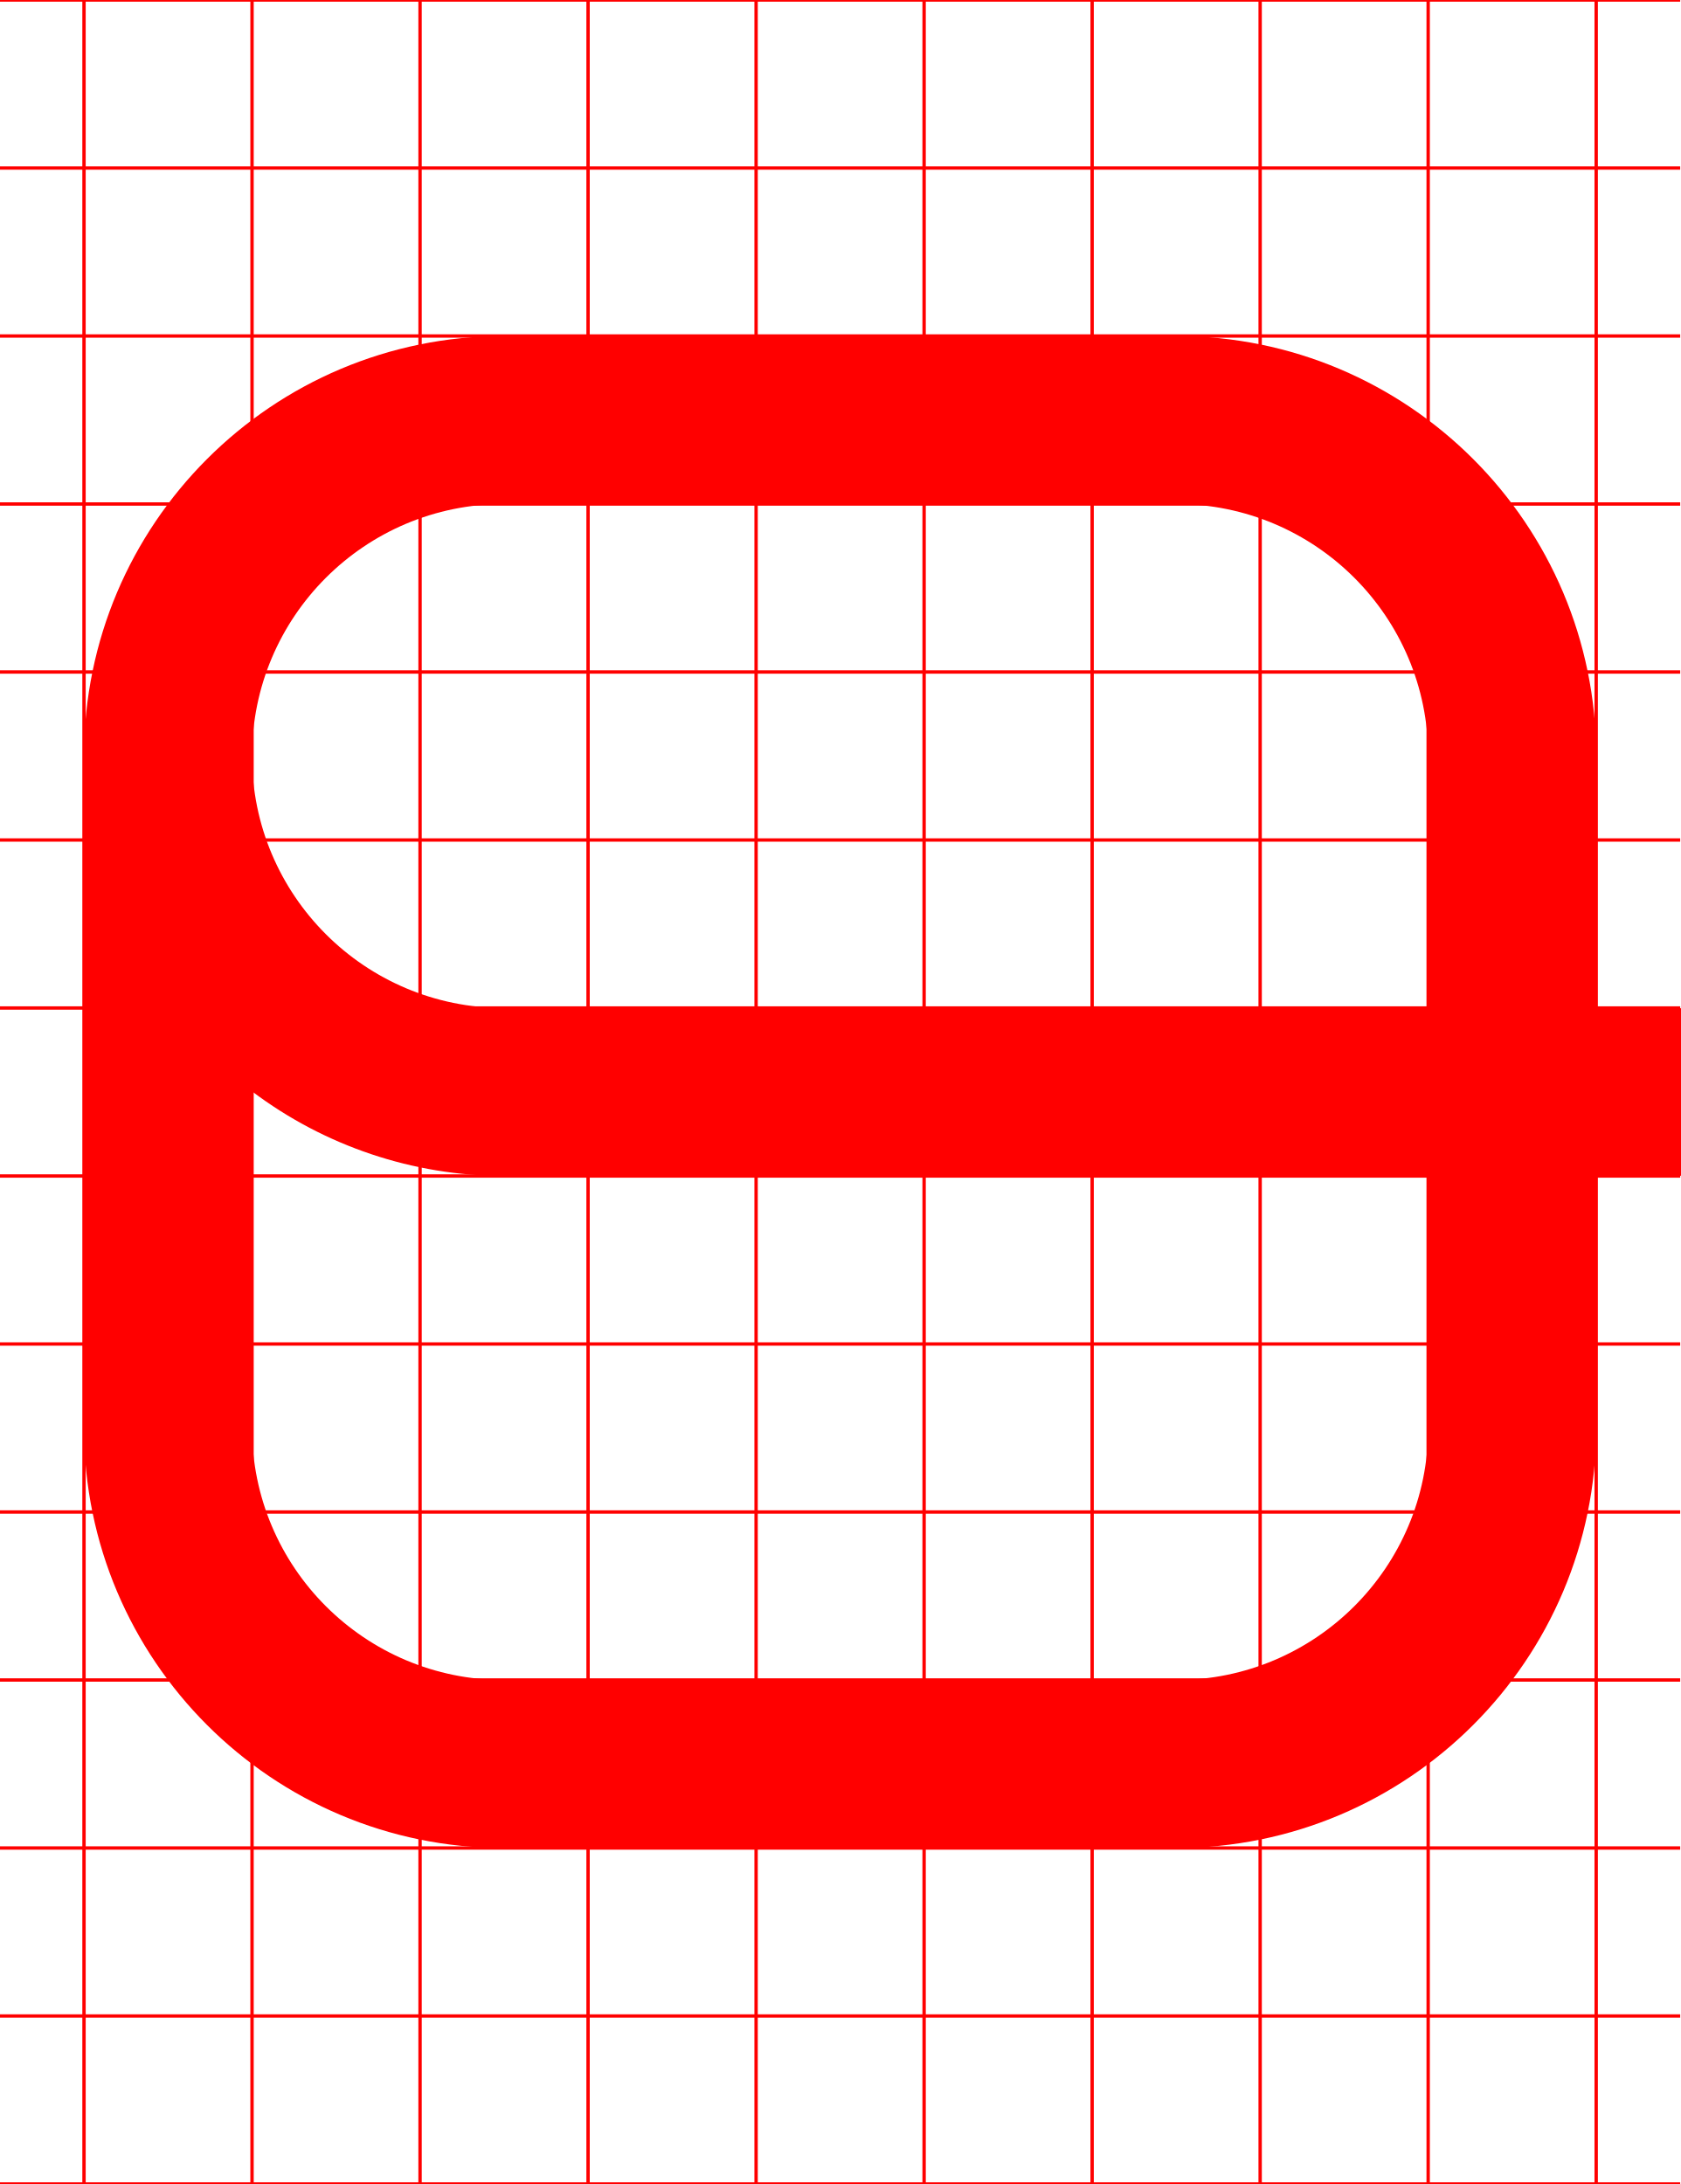
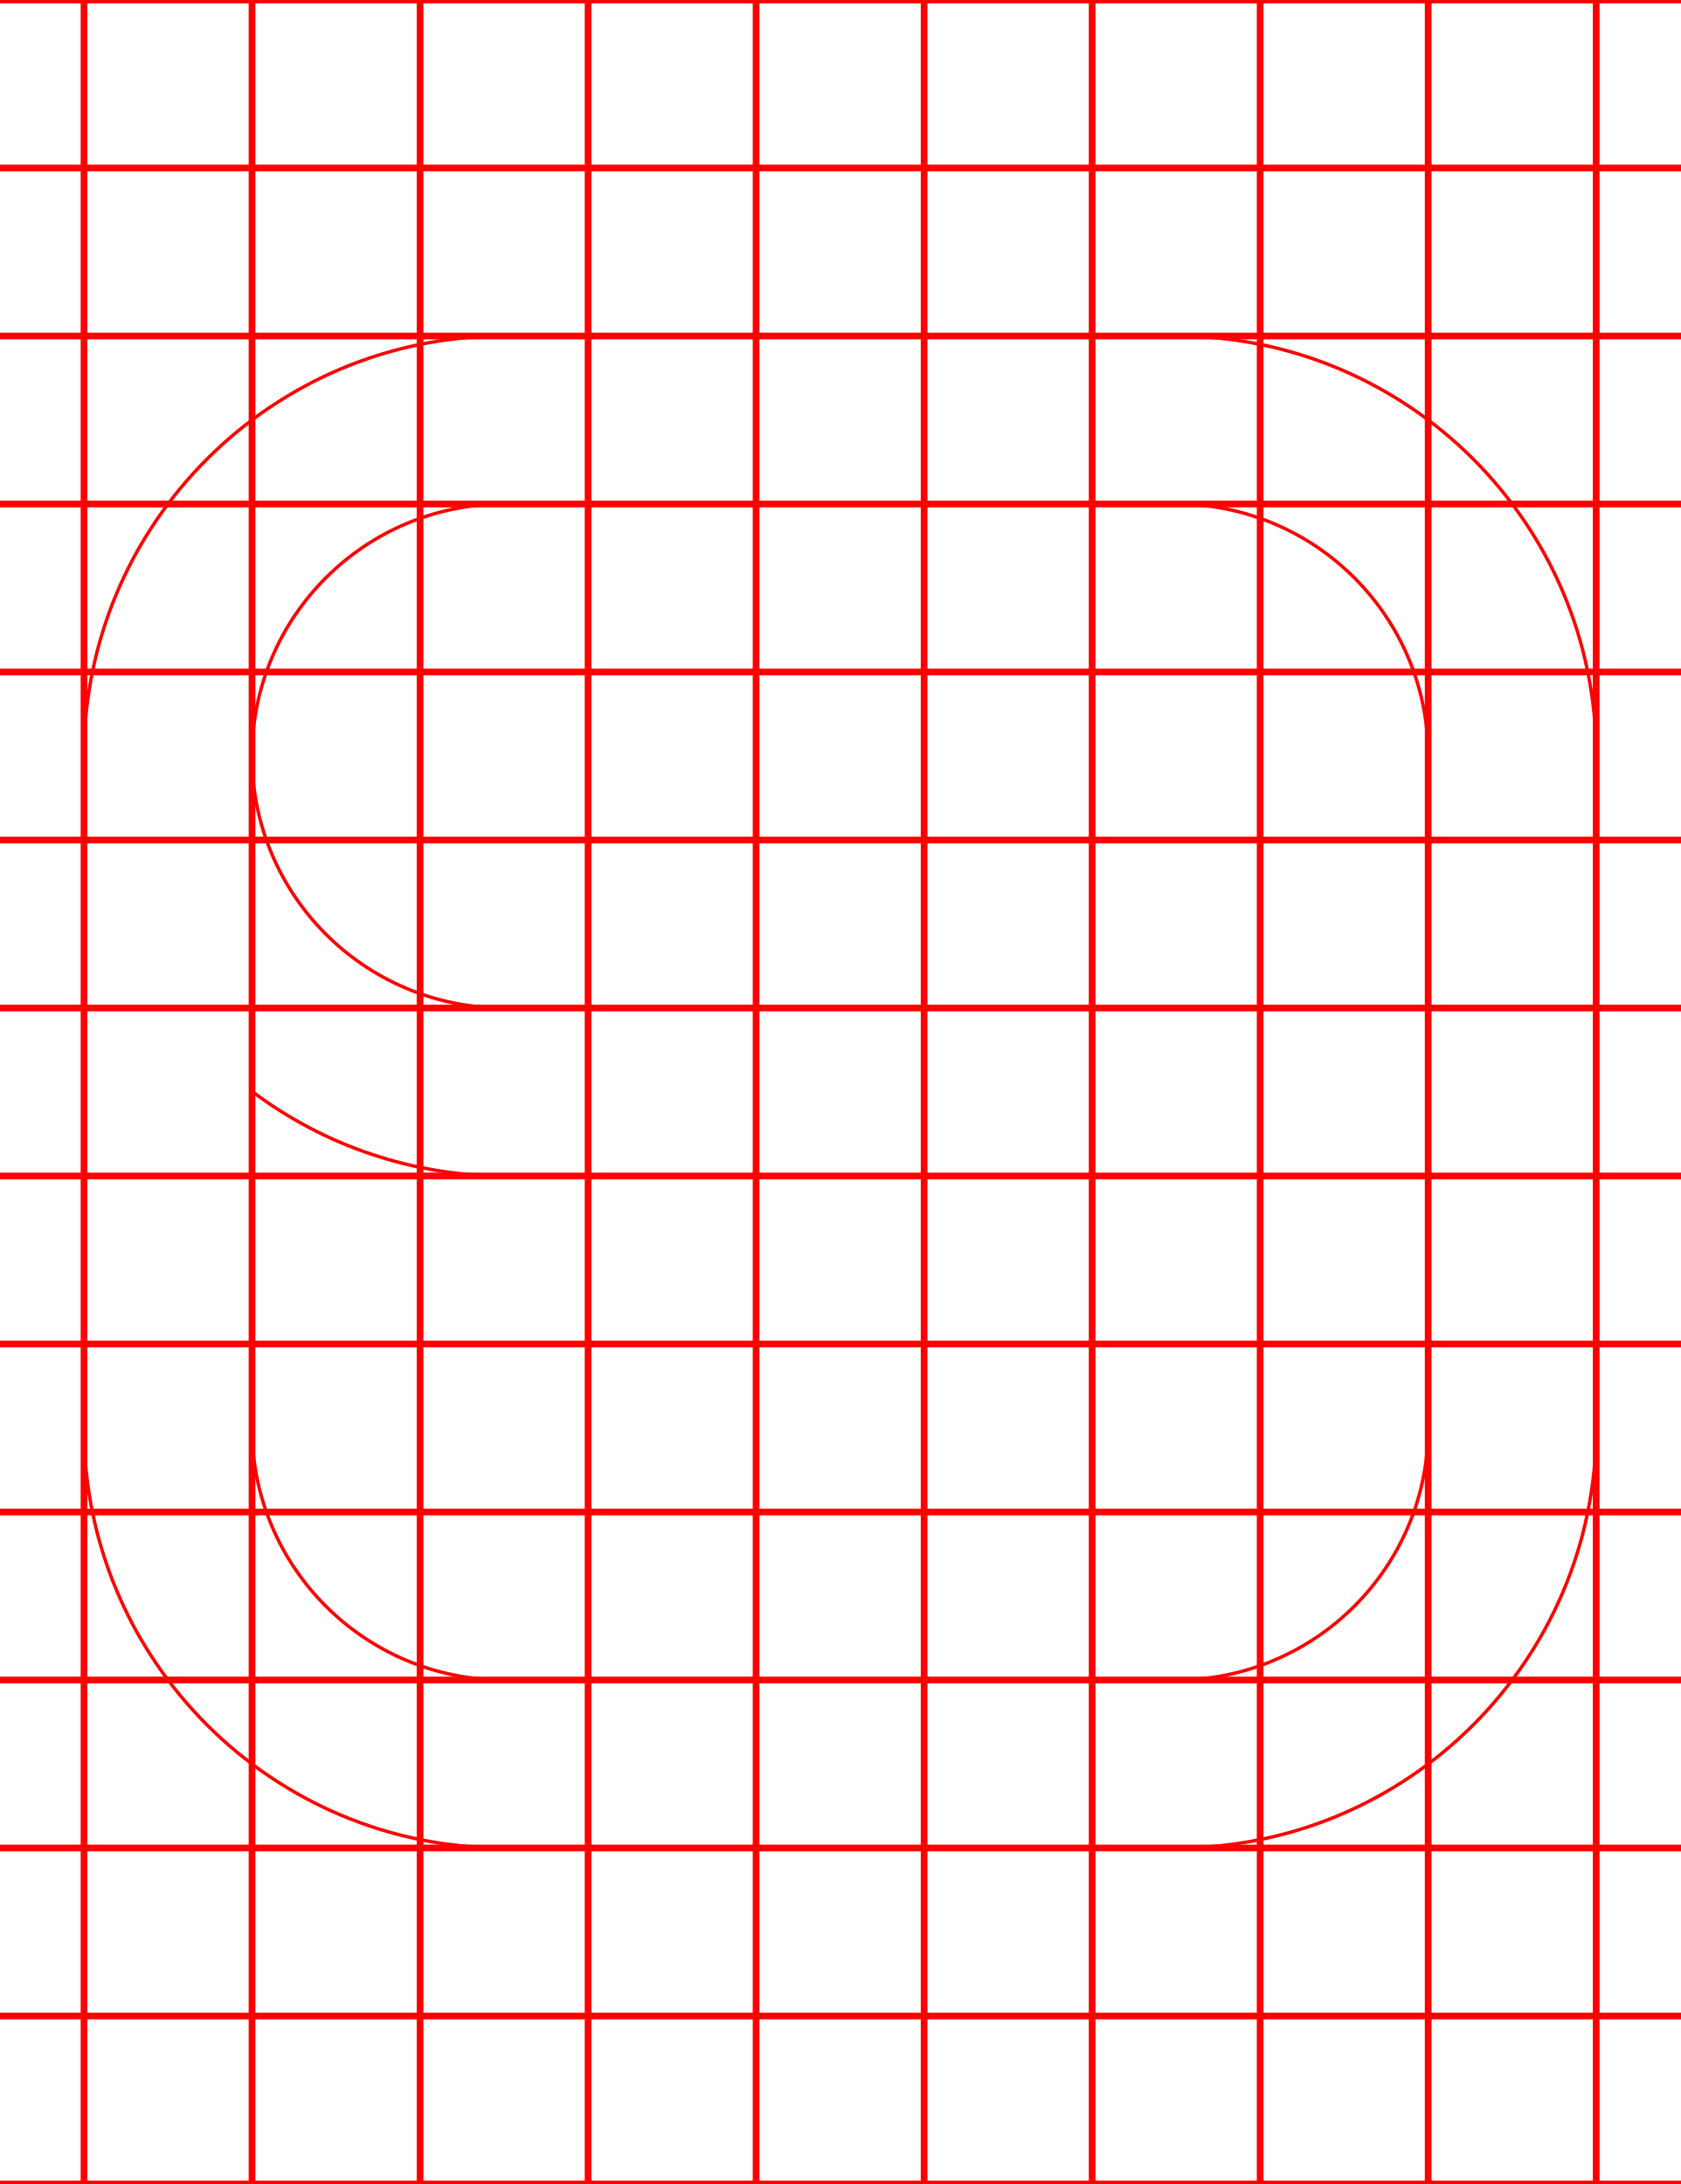
<svg xmlns="http://www.w3.org/2000/svg" width="500" height="650">
-   <path d="M 150 100 A 125 125 0 0 0 25 225 L 25 425 A 125 125 0 0 0 150 550 L 350 550 A 125 125 0 0 0 475 425 L 475 350 L 500 350 L 500 349.93 A 25 25 0 0 0 525 325 A 25 25 0 0 0 500 300.07 L 500 300 L 475 300 L 475 225 A 125 125 0 0 0 350 100 L 150 100 z M 150 150 L 350 150 A 75 75 0 0 1 425 225 L 425 300 L 150 300 A 75 75 0 0 1 75 225 A 75 75 0 0 1 150 150 z M 75 324.811 A 125 125 0 0 0 150 350 L 425 350 L 425 425 A 75 75 0 0 1 350 500 L 150 500 A 75 75 0 0 1 75 425 L 75 324.811 z " style="fill:red" />
-   <path d="M0-.5v1h24.5v49H0v1h24.5v49H0v1h24.5v49H0v1h24.5v49H0v1h24.5v49H0v1h24.5v49H0v1h24.5v49H0v1h24.5v49H0v1h24.5v49H0v1h24.5v49H0v1h24.5v49H0v1h24.5v49H0v1h24.5v49H0v1h500v-1h-24.5v-49H500v-1h-24.5v-49H500v-1h-24.5v-49H500v-1h-24.5v-49H500v-1h-24.5v-49H500v-1h-24.5v-49H500v-1h-24.5v-49H500v-1h-24.5v-49H500v-1h-24.5v-49H500v-1h-24.5v-49H500v-1h-24.5v-49H500v-1h-24.5v-49H500v-1h-24.5V.5H500v-1zm25.5 1h49v49h-49zm50 0h49v49h-49zm50 0h49v49h-49zm50 0h49v49h-49zm50 0h49v49h-49zm50 0h49v49h-49zm50 0h49v49h-49zm50 0h49v49h-49zm50 0h49v49h-49zm-400 50h49v49h-49zm50 0h49v49h-49zm50 0h49v49h-49zm50 0h49v49h-49zm50 0h49v49h-49zm50 0h49v49h-49zm50 0h49v49h-49zm50 0h49v49h-49zm50 0h49v49h-49zm-400 50h49v49h-49zm50 0h49v49h-49zm50 0h49v49h-49zm50 0h49v49h-49zm50 0h49v49h-49zm50 0h49v49h-49zm50 0h49v49h-49zm50 0h49v49h-49zm50 0h49v49h-49zm-400 50h49v49h-49zm50 0h49v49h-49zm50 0h49v49h-49zm50 0h49v49h-49zm50 0h49v49h-49zm50 0h49v49h-49zm50 0h49v49h-49zm50 0h49v49h-49zm50 0h49v49h-49zm-400 50h49v49h-49zm50 0h49v49h-49zm50 0h49v49h-49zm50 0h49v49h-49zm50 0h49v49h-49zm50 0h49v49h-49zm50 0h49v49h-49zm50 0h49v49h-49zm50 0h49v49h-49zm-400 50h49v49h-49zm50 0h49v49h-49zm50 0h49v49h-49zm50 0h49v49h-49zm50 0h49v49h-49zm50 0h49v49h-49zm50 0h49v49h-49zm50 0h49v49h-49zm50 0h49v49h-49zm-400 50h49v49h-49zm50 0h49v49h-49zm50 0h49v49h-49zm50 0h49v49h-49zm50 0h49v49h-49zm50 0h49v49h-49zm50 0h49v49h-49zm50 0h49v49h-49zm50 0h49v49h-49zm-400 50h49v49h-49zm50 0h49v49h-49zm50 0h49v49h-49zm50 0h49v49h-49zm50 0h49v49h-49zm50 0h49v49h-49zm50 0h49v49h-49zm50 0h49v49h-49zm50 0h49v49h-49zm-400 50h49v49h-49zm50 0h49v49h-49zm50 0h49v49h-49zm50 0h49v49h-49zm50 0h49v49h-49zm50 0h49v49h-49zm50 0h49v49h-49zm50 0h49v49h-49zm50 0h49v49h-49zm-400 50h49v49h-49zm50 0h49v49h-49zm50 0h49v49h-49zm50 0h49v49h-49zm50 0h49v49h-49zm50 0h49v49h-49zm50 0h49v49h-49zm50 0h49v49h-49zm50 0h49v49h-49zm-400 50h49v49h-49zm50 0h49v49h-49zm50 0h49v49h-49zm50 0h49v49h-49zm50 0h49v49h-49zm50 0h49v49h-49zm50 0h49v49h-49zm50 0h49v49h-49zm50 0h49v49h-49zm-400 50h49v49h-49zm50 0h49v49h-49zm50 0h49v49h-49zm50 0h49v49h-49zm50 0h49v49h-49zm50 0h49v49h-49zm50 0h49v49h-49zm50 0h49v49h-49zm50 0h49v49h-49zm-400 50h49v49h-49zm50 0h49v49h-49zm50 0h49v49h-49zm50 0h49v49h-49zm50 0h49v49h-49zm50 0h49v49h-49zm50 0h49v49h-49zm50 0h49v49h-49zm50 0h49v49h-49z" style="fill:red" />
+   <path d="M 150 100 A 125 125 0 0 0 25 225 L 25 425 A 125 125 0 0 0 150 550 L 350 550 A 125 125 0 0 0 475 425 L 475 350 L 500 350 L 500 349.93 A 25 25 0 0 0 525 325 A 25 25 0 0 0 500 300.07 L 500 300 L 475 300 L 475 225 A 125 125 0 0 0 350 100 L 150 100 z M 150 150 L 350 150 A 75 75 0 0 1 425 225 L 425 300 L 150 300 A 75 75 0 0 1 75 225 A 75 75 0 0 1 150 150 z M 75 324.811 A 125 125 0 0 0 150 350 L 425 350 L 425 425 A 75 75 0 0 1 350 500 L 150 500 A 75 75 0 0 1 75 425 L 75 324.811 z " style="fill:none;stroke:red;" />
+   <path d="M0-.5v1h24.5v49H0v1h24.5v49H0v1h24.5v49H0v1h24.5v49H0v1h24.5v49H0v1h24.5v49H0v1h24.5v49H0v1h24.5v49H0v1h24.5v49H0v1h24.5v49H0v1h24.5v49H0v1h24.5v49H0v1h24.5v49H0v1h500v-1h-24.5v-49H500v-1h-24.5v-49H500v-1h-24.5v-49H500v-1h-24.5v-49H500v-1h-24.5v-49H500v-1h-24.5v-49H500v-1h-24.5v-49H500v-1h-24.5v-49H500v-1h-24.5v-49H500v-1h-24.5v-49H500v-1h-24.5v-49H500v-1h-24.5v-49H500v-1h-24.5V.5H500v-1zm25.5 1h49v49h-49zm50 0h49v49h-49zm50 0h49v49h-49zm50 0h49v49h-49zm50 0h49v49h-49zm50 0h49v49h-49zm50 0h49v49h-49zm50 0h49v49h-49zm50 0h49v49h-49zm-400 50h49v49h-49zm50 0h49v49h-49zm50 0h49v49h-49zm50 0h49v49h-49zm50 0h49v49h-49zm50 0h49v49h-49zm50 0h49v49h-49zm50 0h49v49h-49zm50 0h49v49h-49zm-400 50h49v49h-49zm50 0h49v49h-49zm50 0h49v49h-49zm50 0h49v49h-49zm50 0h49v49h-49zm50 0h49v49h-49zm50 0h49v49h-49zm50 0h49v49h-49zm50 0h49v49h-49zm-400 50h49v49h-49zm50 0h49v49h-49zm50 0h49v49h-49zm50 0h49v49h-49zm50 0h49v49h-49zm50 0h49v49h-49zm50 0h49v49h-49zm50 0h49v49h-49zm50 0h49v49h-49zm-400 50h49v49h-49zm50 0h49v49h-49zm50 0h49v49h-49zm50 0h49v49h-49zm50 0h49v49h-49zm50 0h49v49h-49zm50 0h49v49h-49zm50 0h49v49h-49zm50 0h49v49h-49zm-400 50h49v49h-49zm50 0h49v49h-49zm50 0h49v49h-49zm50 0h49v49h-49zm50 0h49v49h-49zm50 0h49v49h-49zm50 0h49v49h-49zm50 0h49v49h-49zm50 0h49v49h-49zm-400 50h49v49h-49zm50 0h49v49h-49zm50 0h49v49h-49zm50 0h49v49h-49zm50 0h49v49h-49zm50 0h49v49h-49zm50 0h49v49h-49zm50 0h49v49h-49zm50 0h49v49h-49zm-400 50h49v49h-49zm50 0h49v49h-49zm50 0h49v49h-49zm50 0h49v49h-49zm50 0h49v49h-49zm50 0h49v49h-49zm50 0h49v49h-49zm50 0h49v49h-49zm50 0h49v49h-49zm-400 50h49v49h-49zm50 0h49v49h-49zm50 0h49v49h-49zm50 0h49v49h-49zm50 0h49v49h-49zm50 0h49v49h-49zm50 0h49v49h-49zm50 0h49v49h-49zm50 0h49v49h-49zm-400 50h49v49h-49zm50 0h49v49h-49zm50 0h49v49h-49zm50 0h49v49h-49zm50 0h49v49h-49zm50 0h49v49h-49zm50 0h49v49h-49zm50 0h49v49h-49zm50 0h49v49h-49zm-400 50h49v49h-49zm50 0h49v49h-49zm50 0h49v49h-49zm50 0h49v49h-49zm50 0h49v49h-49zm50 0h49v49h-49zm50 0h49v49h-49zm50 0h49v49h-49zm50 0h49v49h-49zm-400 50h49v49h-49zm50 0h49v49h-49zm50 0h49v49h-49zm50 0h49v49h-49zm50 0h49v49h-49zm50 0h49v49h-49zm50 0h49v49h-49zm50 0h49v49h-49zm50 0h49v49h-49zm-400 50h49v49h-49zm50 0h49v49h-49zm50 0h49v49h-49zm50 0h49v49h-49zm50 0h49v49h-49zm50 0h49v49h-49zm50 0h49v49h-49zm50 0h49v49h-49zm50 0h49v49h-49z" style="fill:none;stroke:red;" />
</svg>
